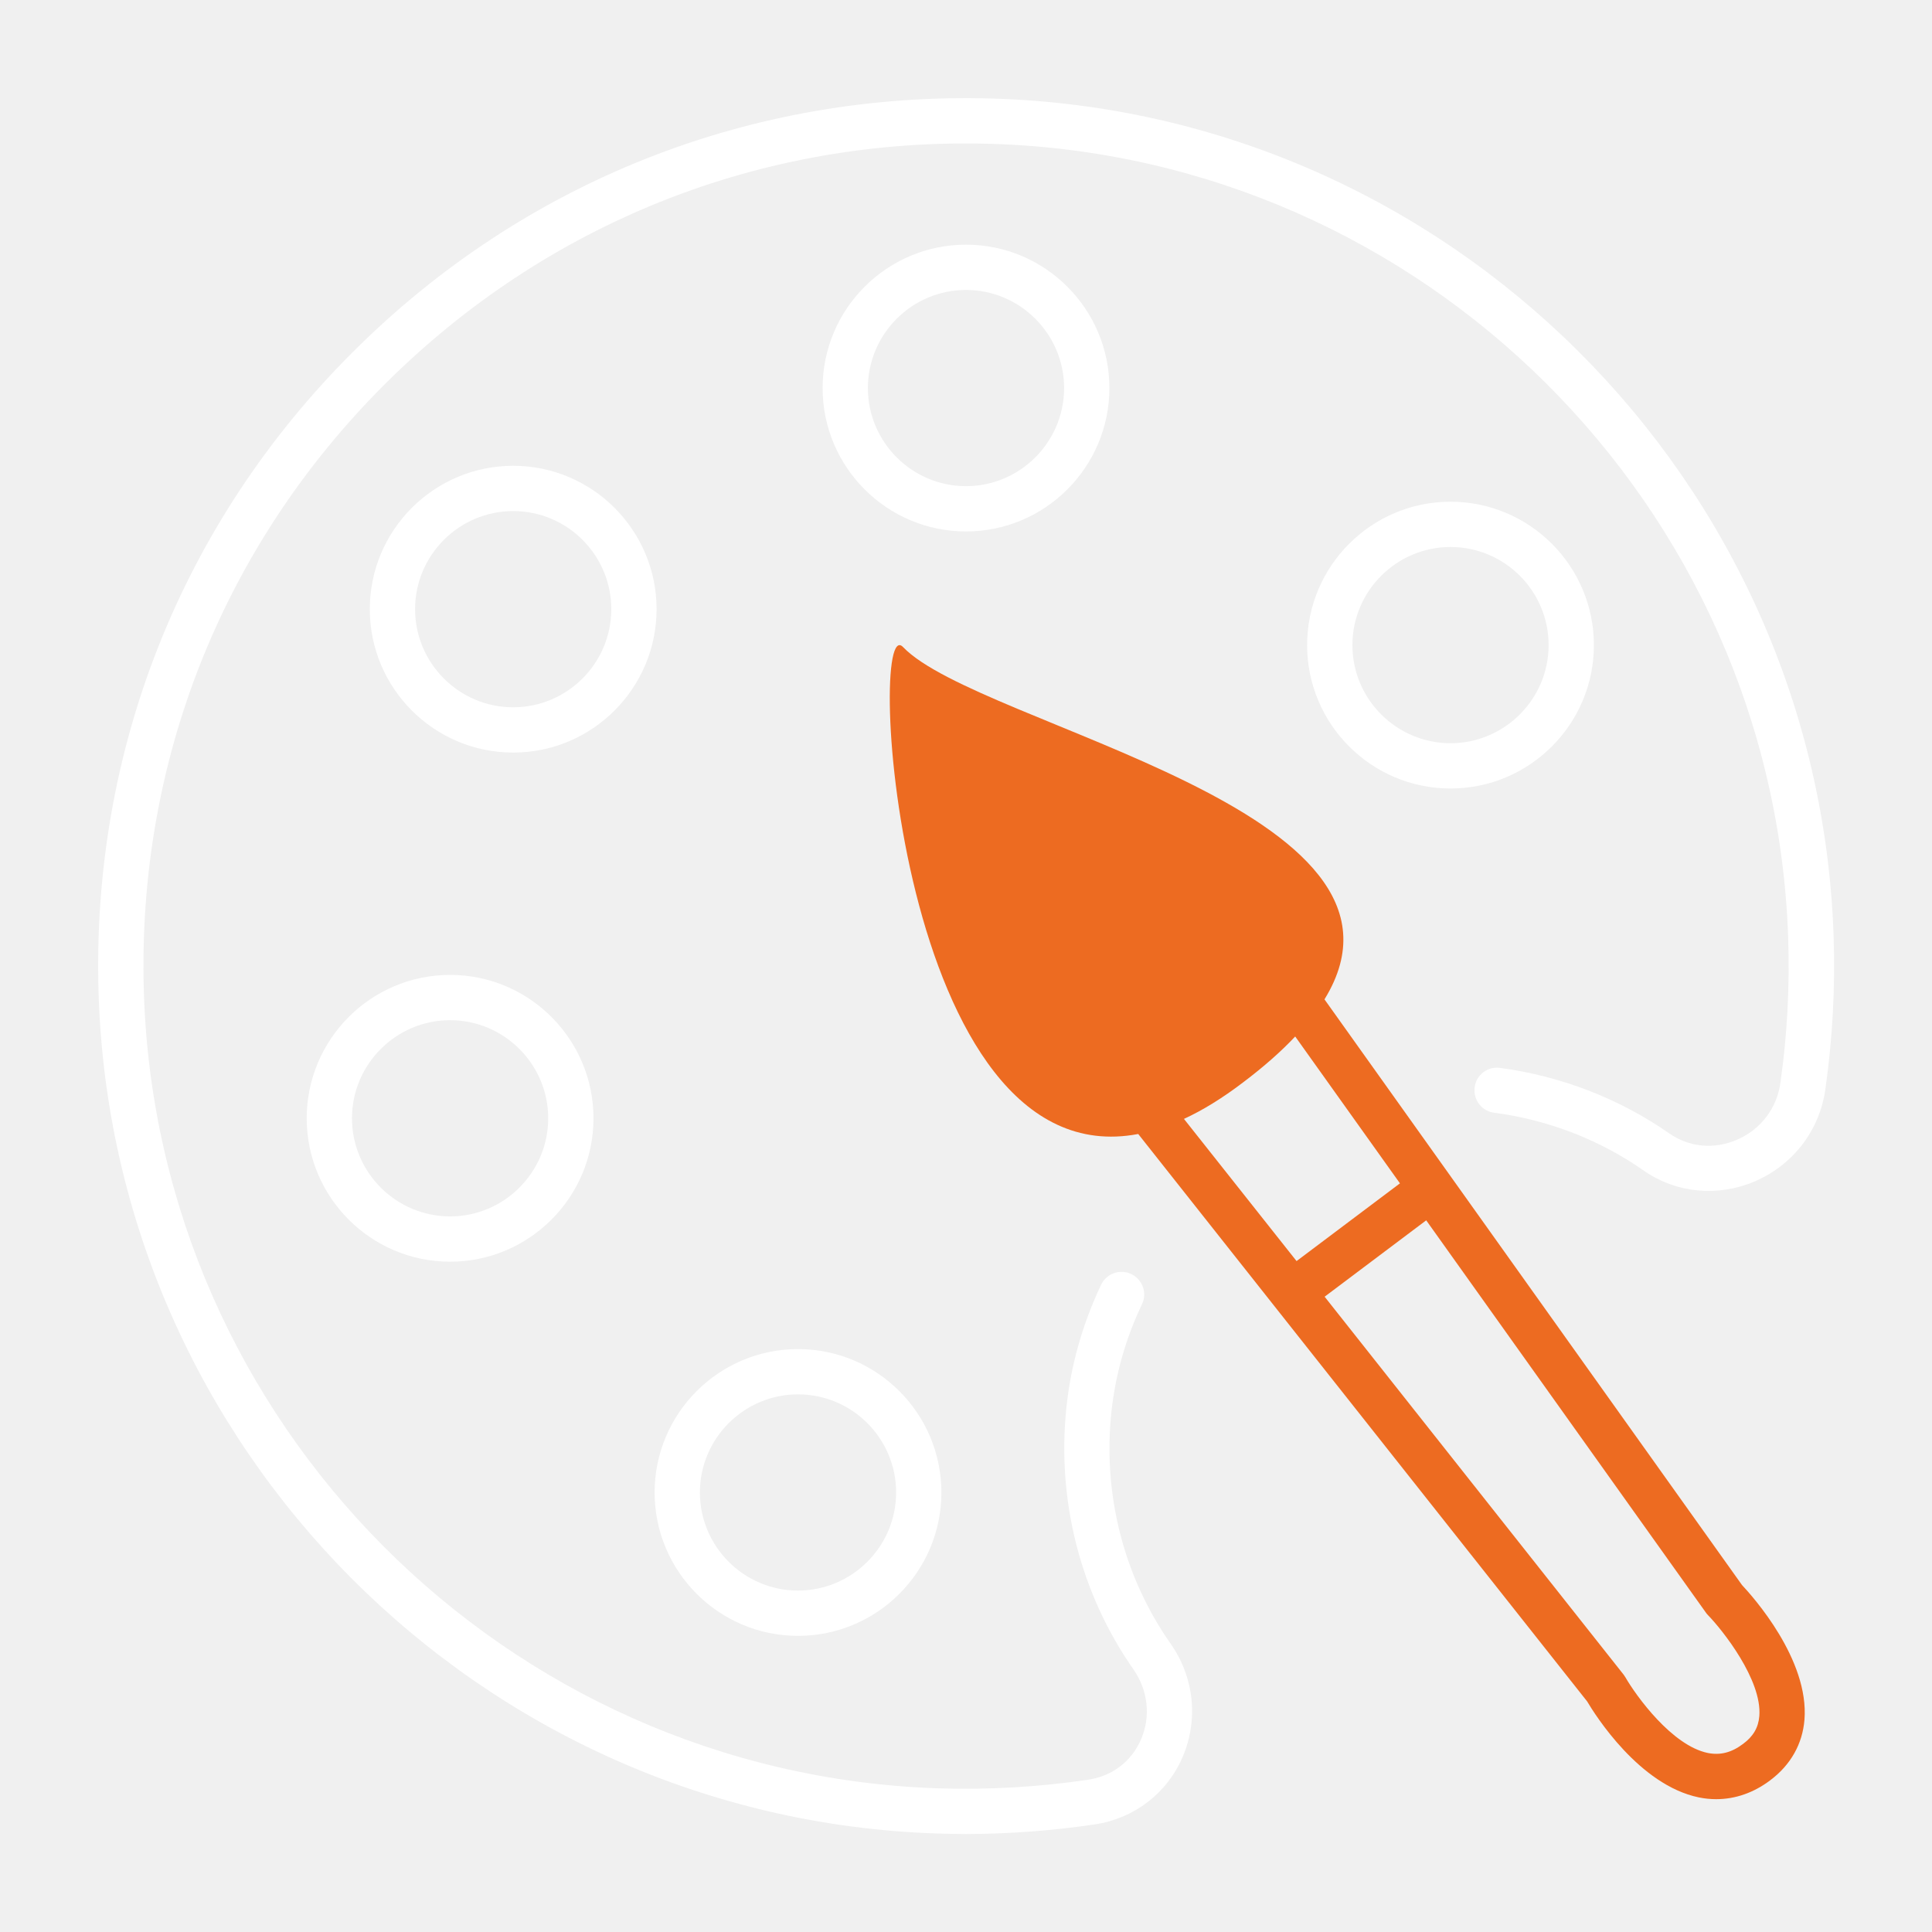
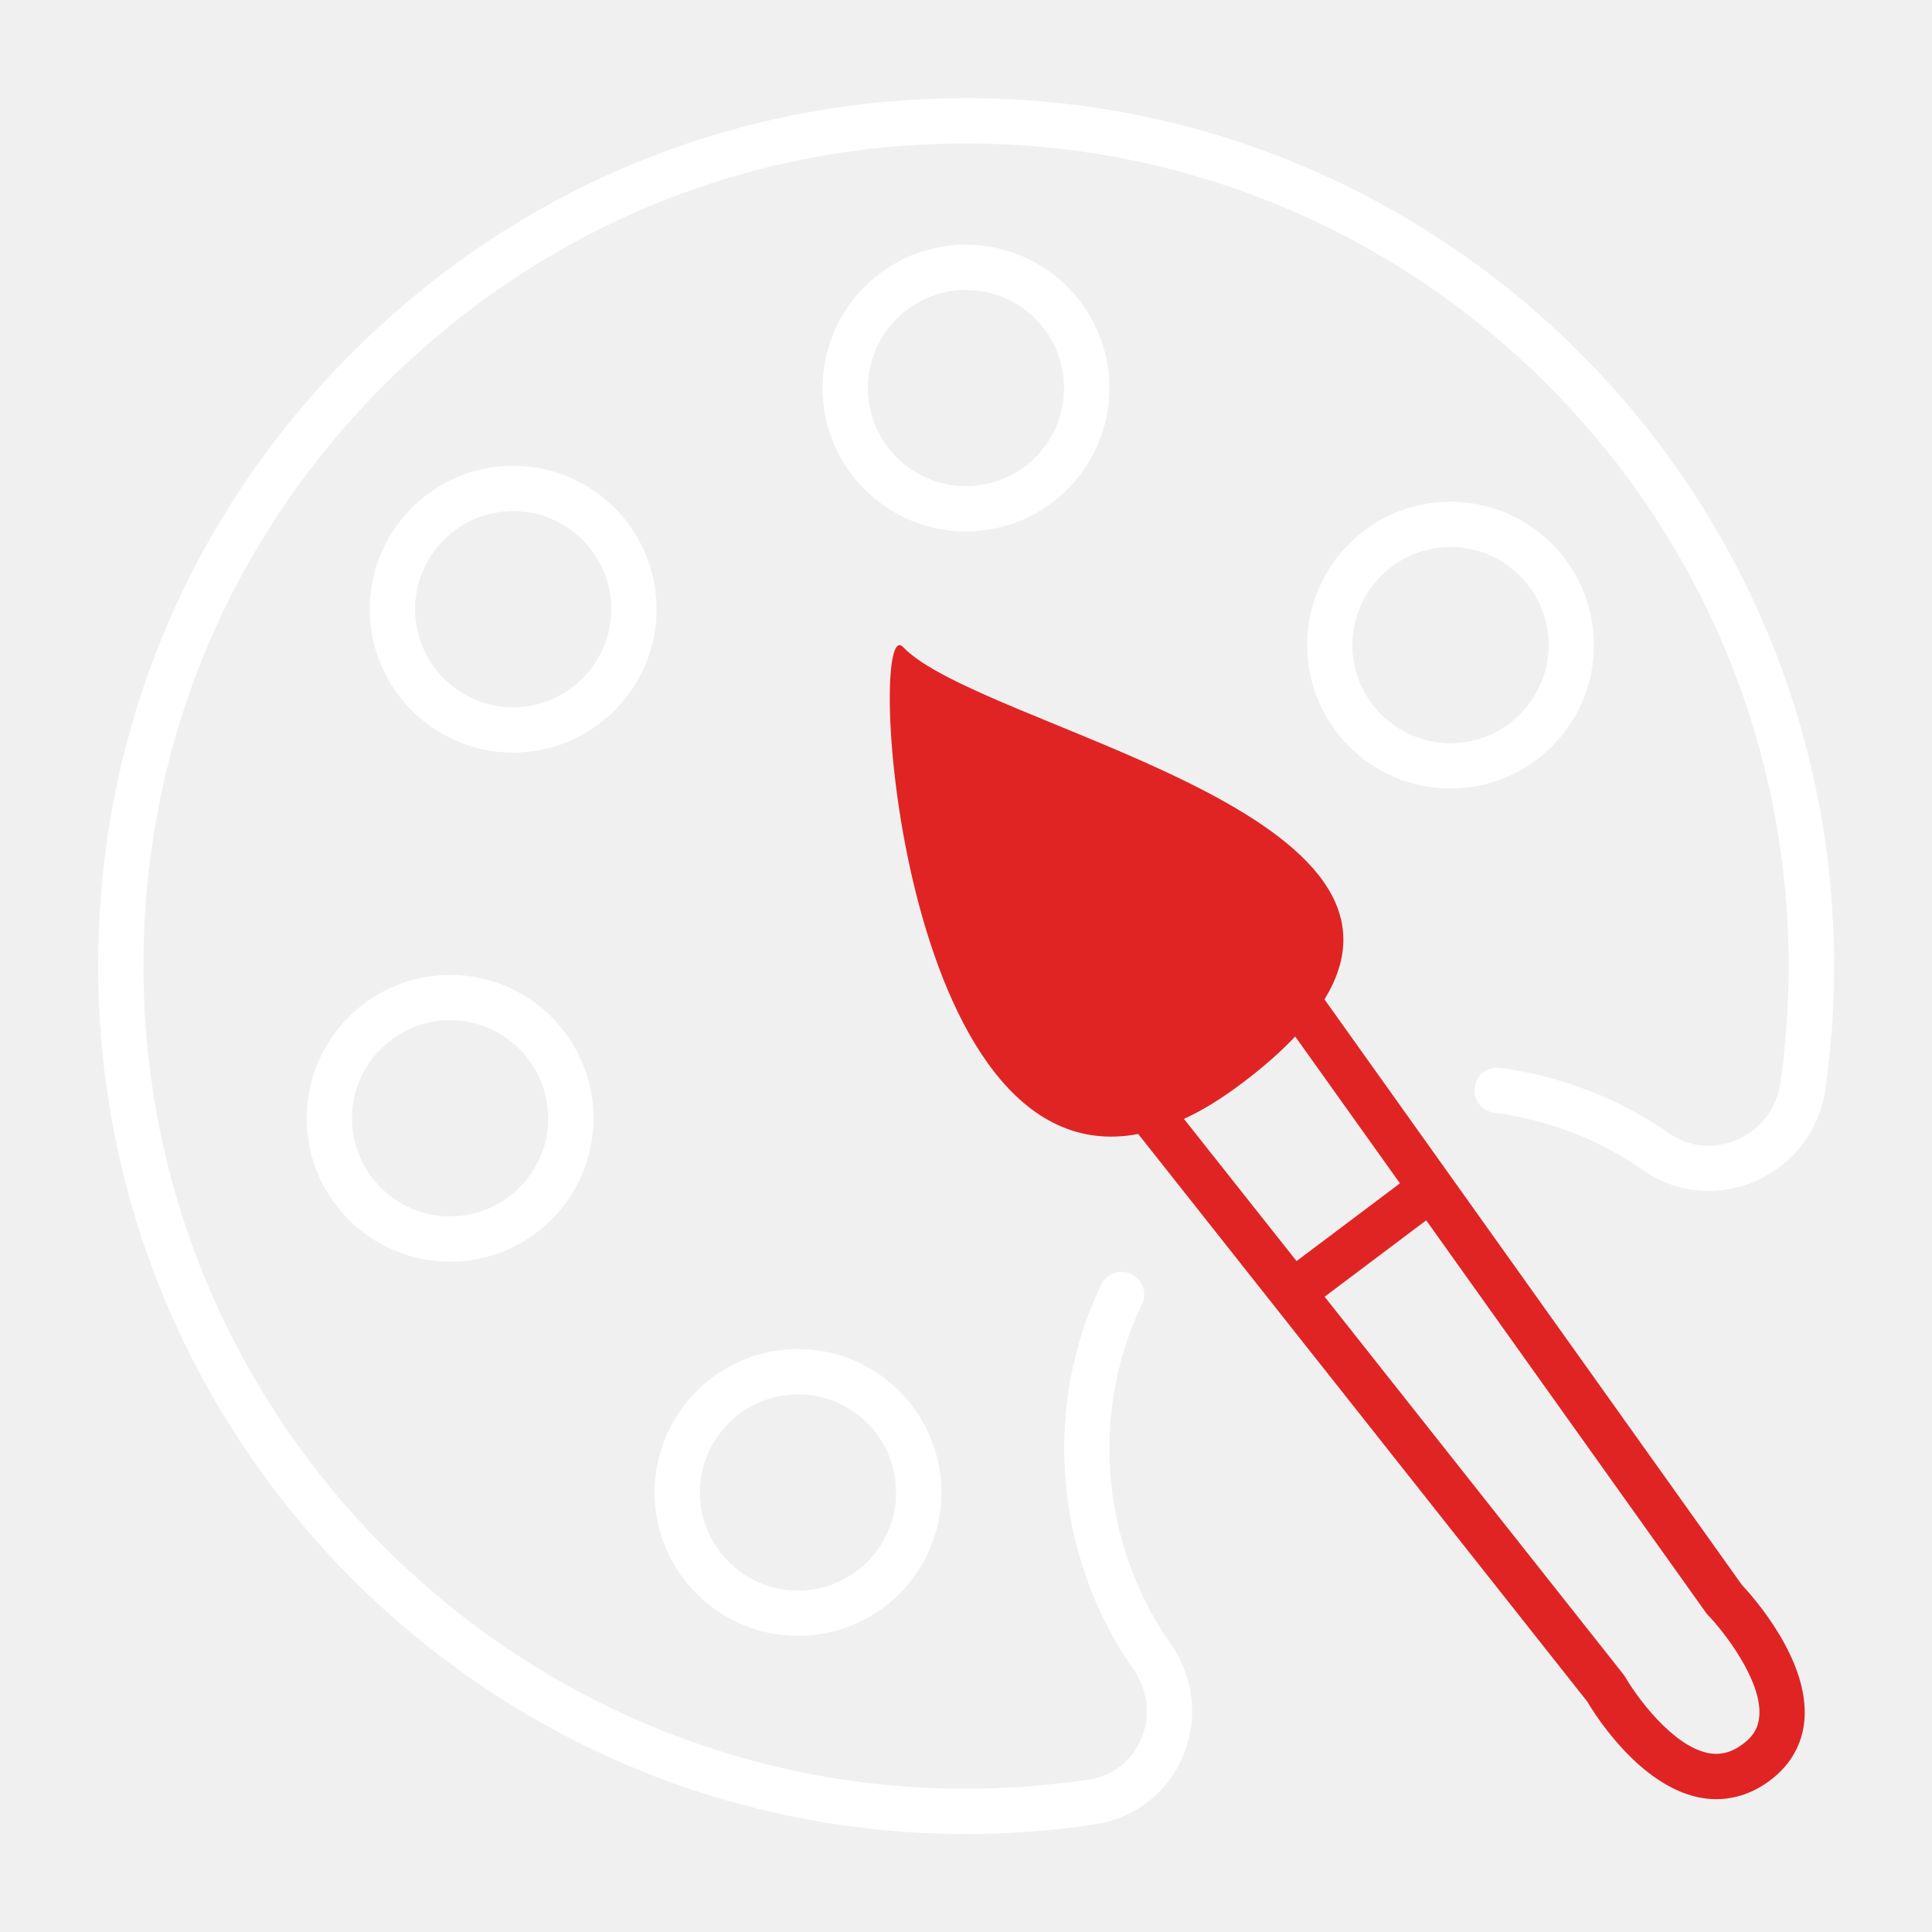
<svg xmlns="http://www.w3.org/2000/svg" version="1.0" id="Layer_1" x="0px" y="0px" width="128px" height="128px" viewBox="0 0 128 128" enable-background="new 0 0 128 128" xml:space="preserve">
  <path fill="#FFFFFF" d="M52.87,108.38c-5.24,0-9.5-4.26-9.5-9.5s4.26-9.5,9.5-9.5s9.5,4.26,9.5,9.5S58.11,108.38,52.87,108.38z   M52.87,92.38c-3.58,0-6.5,2.92-6.5,6.5s2.92,6.5,6.5,6.5s6.5-2.92,6.5-6.5S56.46,92.38,52.87,92.38z M29.82,83.59  c-5.24,0-9.5-4.26-9.5-9.5s4.26-9.5,9.5-9.5s9.5,4.26,9.5,9.5S35.06,83.59,29.82,83.59z M29.82,67.59c-3.58,0-6.5,2.92-6.5,6.5  s2.92,6.5,6.5,6.5s6.5-2.92,6.5-6.5S33.4,67.59,29.82,67.59z M34,49.86c-5.24,0-9.5-4.26-9.5-9.5s4.26-9.5,9.5-9.5s9.5,4.26,9.5,9.5  S39.24,49.86,34,49.86z M34,33.86c-3.58,0-6.5,2.92-6.5,6.5s2.92,6.5,6.5,6.5s6.5-2.92,6.5-6.5S37.59,33.86,34,33.86z M64,35.21  c-5.24,0-9.5-4.26-9.5-9.5s4.26-9.5,9.5-9.5s9.5,4.26,9.5,9.5S69.24,35.21,64,35.21z M64,19.21c-3.58,0-6.5,2.92-6.5,6.5  s2.92,6.5,6.5,6.5s6.5-2.92,6.5-6.5S67.58,19.21,64,19.21z M96.1,52.24c-5.24,0-9.5-4.26-9.5-9.5s4.26-9.5,9.5-9.5s9.5,4.26,9.5,9.5  S101.34,52.24,96.1,52.24z M96.1,36.24c-3.58,0-6.5,2.92-6.5,6.5s2.92,6.5,6.5,6.5s6.5-2.92,6.5-6.5S99.69,36.24,96.1,36.24z   M72.54,120.87c2.6-0.39,4.78-2.06,5.81-4.46c1.06-2.47,0.77-5.29-0.8-7.52c-3.1-4.43-4.49-9.87-3.92-15.31  c0.26-2.47,0.94-4.89,2.03-7.17c0.36-0.75,0.04-1.64-0.71-2c-0.75-0.36-1.64-0.04-2,0.71c-1.23,2.6-2.01,5.34-2.3,8.15  c-0.64,6.16,0.94,12.32,4.45,17.34c0.96,1.38,1.15,3.11,0.5,4.62c-0.63,1.47-1.91,2.44-3.5,2.68c-3.29,0.49-6.66,0.68-10.01,0.57  c-28.61-0.99-51.7-24.18-52.56-52.79c-0.46-15.2,5.2-29.48,15.94-40.21S50.49,9.07,65.68,9.53c28.62,0.86,51.8,23.94,52.79,52.56  c0.11,3.25-0.06,6.51-0.52,9.69c-0.24,1.66-1.31,3.06-2.87,3.73c-1.52,0.66-3.16,0.5-4.49-0.42c-3.29-2.3-7.17-3.8-11.21-4.34  c-0.83-0.11-1.58,0.47-1.68,1.29c-0.11,0.82,0.47,1.58,1.29,1.68c3.57,0.47,6.99,1.79,9.89,3.82c2.17,1.52,4.94,1.78,7.4,0.72  c2.52-1.09,4.26-3.36,4.65-6.06c0.48-3.36,0.67-6.8,0.55-10.22c-1.04-30.19-25.5-54.55-55.7-55.45  c-16.02-0.48-31.1,5.49-42.42,16.81C12.02,34.66,6.05,49.73,6.53,65.77c0.9,30.19,25.26,54.66,55.45,55.7  c0.67,0.02,1.34,0.04,2.01,0.04C66.86,121.5,69.73,121.29,72.54,120.87z" />
-   <path fill="#ED6B21" d="M115.41,105.01l-27.66-38.8c7.76-12.6-22.89-18.09-27.92-23.34c-2.48-2.6-0.44,35.31,15.58,32.26  l29.74,37.59c0.54,0.91,3.45,5.54,7.39,6.36c0.39,0.08,0.78,0.12,1.16,0.12c1.26,0,2.48-0.42,3.58-1.25  c1.36-1.02,2.14-2.41,2.27-4.01C119.87,109.95,116.14,105.79,115.41,105.01z M78.44,74.13c1.24-0.57,2.54-1.37,3.92-2.42  c1.39-1.05,2.53-2.06,3.45-3.04l6.94,9.73l-6.85,5.15L78.44,74.13z M116.56,113.69c-0.06,0.76-0.4,1.35-1.08,1.85  c-0.77,0.58-1.51,0.76-2.33,0.6c-2.38-0.49-4.75-3.78-5.46-5.01c-0.04-0.06-0.08-0.12-0.12-0.18L87.76,85.91l6.73-5.06l18.53,25.99  c0.04,0.06,0.09,0.12,0.14,0.17C114.11,107.98,116.75,111.3,116.56,113.69z" />
+   <path fill="#E02424" d="M115.41,105.01l-27.66-38.8c7.76-12.6-22.89-18.09-27.92-23.34c-2.48-2.6-0.44,35.31,15.58,32.26  l29.74,37.59c0.54,0.91,3.45,5.54,7.39,6.36c0.39,0.08,0.78,0.12,1.16,0.12c1.26,0,2.48-0.42,3.58-1.25  c1.36-1.02,2.14-2.41,2.27-4.01C119.87,109.95,116.14,105.79,115.41,105.01z M78.44,74.13c1.24-0.57,2.54-1.37,3.92-2.42  c1.39-1.05,2.53-2.06,3.45-3.04l6.94,9.73l-6.85,5.15L78.44,74.13z M116.56,113.69c-0.06,0.76-0.4,1.35-1.08,1.85  c-0.77,0.58-1.51,0.76-2.33,0.6c-2.38-0.49-4.75-3.78-5.46-5.01c-0.04-0.06-0.08-0.12-0.12-0.18L87.76,85.91l6.73-5.06l18.53,25.99  c0.04,0.06,0.09,0.12,0.14,0.17C114.11,107.98,116.75,111.3,116.56,113.69z" />
</svg>
